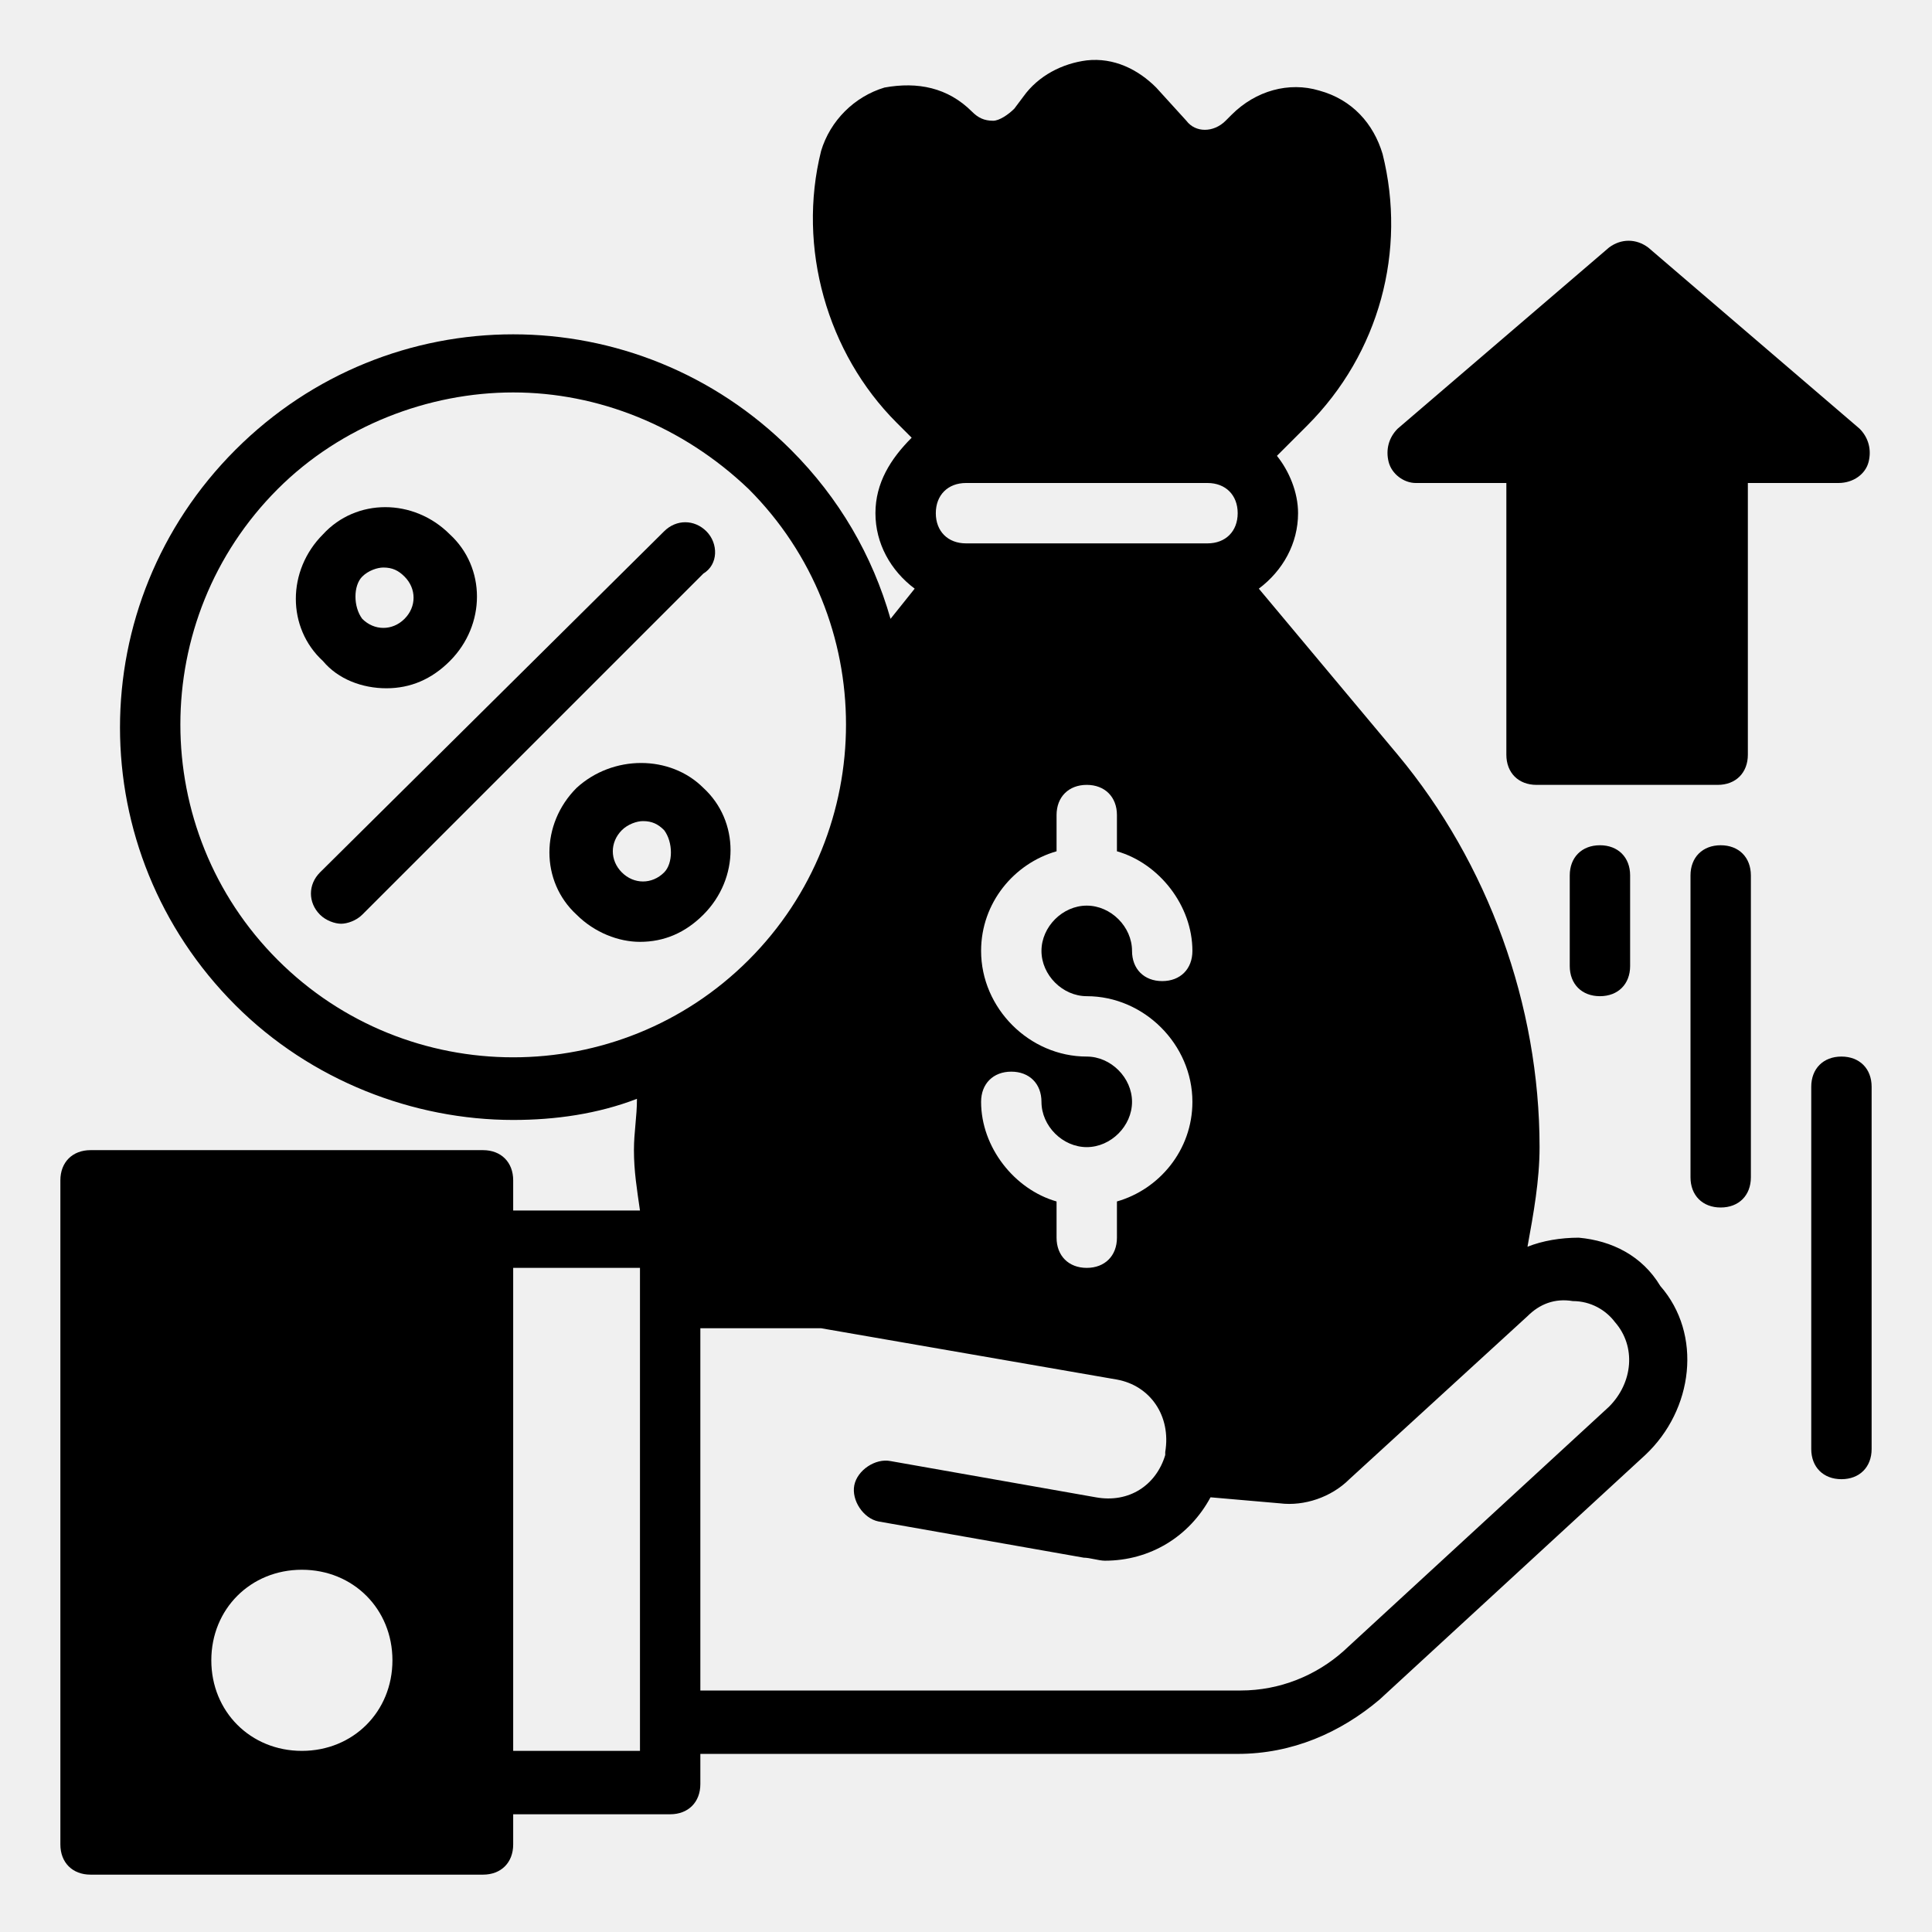
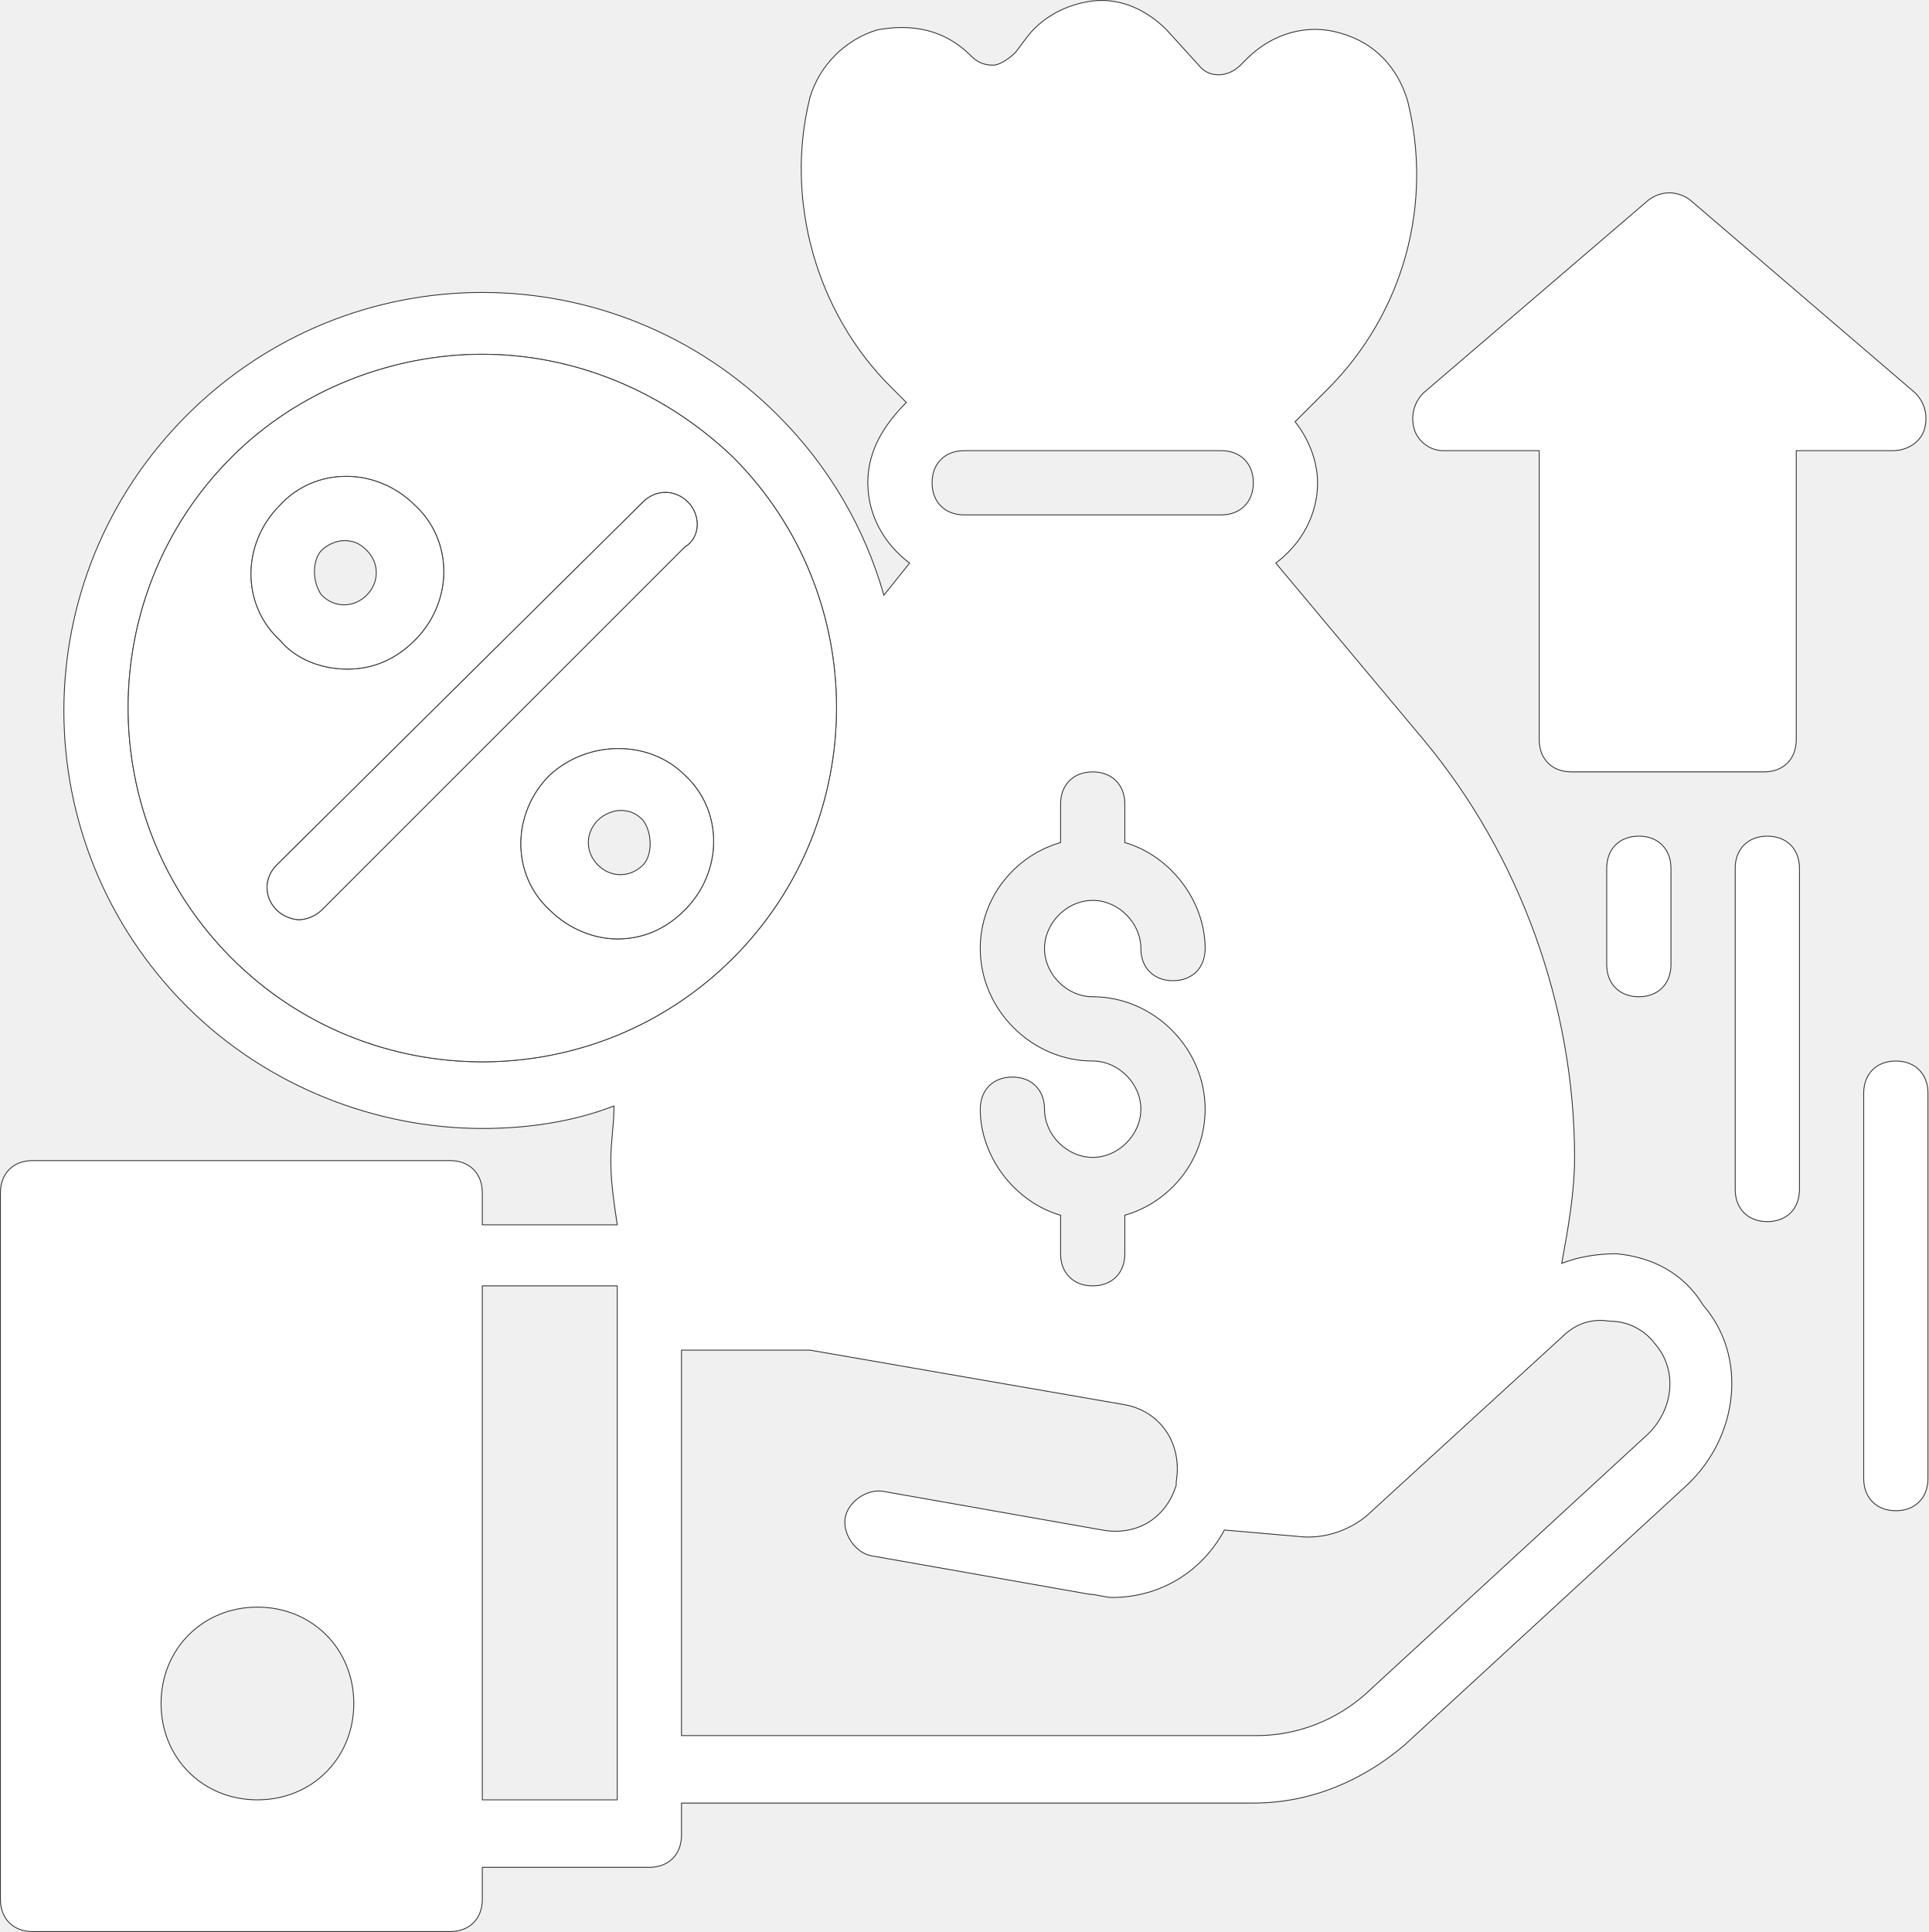
- <svg xmlns="http://www.w3.org/2000/svg" width="64" height="64" viewBox="0 0 64 64" fill="none">
-   <path d="M52.3 41C51.7 41 51.1 41.1 50.6 41.3C50.8 40.2 51 39.1 51 38C51 33.3 49.3 28.6 46.3 25L41.7 19.5C42.5 18.9 43 18 43 17C43 16.3 42.7 15.6 42.3 15.1L43.3 14.1C45.7 11.7 46.6 8.3 45.8 5.1C45.5 4.1 44.8 3.3 43.7 3C42.7 2.7 41.6 3 40.8 3.8L40.6 4C40.2 4.4 39.6 4.4 39.3 4L38.3 2.9C37.7 2.3 36.9 1.9 36 2C35.2 2.1 34.4 2.5 33.9 3.2L33.6 3.6C33.4 3.8 33.1 4 32.9 4C32.6 4 32.4 3.9 32.2 3.7C31.4 2.9 30.4 2.7 29.3 2.9C28.3 3.2 27.5 4 27.2 5C26.4 8.2 27.4 11.7 29.7 14L30.2 14.5C29.5 15.2 29 16 29 17C29 18 29.5 18.9 30.3 19.5L29.5 20.5C28.9 18.4 27.8 16.5 26.2 14.9C21.1 9.8 12.9 9.8 7.8 14.9C2.7 20 2.7 28.2 7.8 33.3C10.3 35.8 13.7 37.1 17 37.1C18.4 37.1 19.8 36.9 21.1 36.4C21.1 37 21 37.5 21 38.1C21 38.8 21.1 39.4 21.2 40.1H17V39.1C17 38.5 16.6 38.1 16 38.1H3C2.4 38.1 2 38.5 2 39.1V61.1C2 61.7 2.4 62.1 3 62.1H16C16.6 62.1 17 61.7 17 61.1V60.1H22.2C22.8 60.1 23.2 59.7 23.2 59.1V58.1H41C42.8 58.1 44.4 57.4 45.7 56.3L54.5 48.2C56.1 46.7 56.4 44.2 55 42.6C54.4 41.6 53.4 41.1 52.3 41ZM10 58C8.3 58 7 56.7 7 55C7 53.3 8.3 52 10 52C11.7 52 13 53.3 13 55C13 56.7 11.7 58 10 58ZM32 16H40C40.6 16 41 16.4 41 17C41 17.6 40.6 18 40 18H32C31.4 18 31 17.6 31 17C31 16.4 31.4 16 32 16ZM36 33C37.9 33 39.5 34.6 39.5 36.5C39.5 38.1 38.4 39.4 37 39.8V41C37 41.6 36.6 42 36 42C35.4 42 35 41.6 35 41V39.8C33.6 39.4 32.5 38 32.5 36.5C32.5 35.9 32.9 35.5 33.5 35.5C34.1 35.5 34.5 35.9 34.5 36.5C34.5 37.3 35.2 38 36 38C36.8 38 37.5 37.3 37.5 36.5C37.5 35.7 36.8 35 36 35C34.1 35 32.5 33.4 32.5 31.5C32.5 29.9 33.6 28.6 35 28.2V27C35 26.4 35.4 26 36 26C36.6 26 37 26.4 37 27V28.2C38.4 28.6 39.5 30 39.5 31.5C39.5 32.1 39.1 32.5 38.5 32.5C37.9 32.5 37.5 32.1 37.5 31.5C37.5 30.7 36.8 30 36 30C35.2 30 34.5 30.7 34.5 31.5C34.5 32.3 35.2 33 36 33ZM21.2 43V57V58H17V42H21.2V43ZM9.2 31.8C4.9 27.5 4.9 20.5 9.2 16.2C11.3 14.1 14.2 13 17 13C19.8 13 22.6 14.1 24.8 16.2C29.1 20.5 29.1 27.5 24.8 31.8C20.5 36.1 13.5 36.1 9.2 31.8ZM53.3 46.6L44.5 54.7C43.6 55.5 42.4 56 41.1 56H23.2V44H27.2L37 45.7C38.1 45.9 38.8 46.9 38.6 48.1V48.2C38.3 49.2 37.4 49.8 36.3 49.6L29.5 48.4C29 48.3 28.4 48.7 28.3 49.2C28.2 49.7 28.6 50.3 29.1 50.4L35.9 51.6C36.1 51.6 36.4 51.7 36.6 51.7C38.1 51.7 39.4 50.9 40.1 49.6L42.4 49.8C43.2 49.9 44.1 49.6 44.7 49L50.6 43.6C51 43.2 51.5 43 52.1 43.1C52.7 43.1 53.2 43.4 53.5 43.8C54.2 44.6 54.1 45.8 53.3 46.6Z" fill="black" />
-   <path d="M19.1 26.1C17.9 27.3 17.9 29.2 19.1 30.3C19.7 30.9 20.5 31.2 21.2 31.2C22 31.2 22.7 30.9 23.3 30.3C24.5 29.1 24.5 27.2 23.3 26.1C22.2 25 20.3 25 19.1 26.1ZM22 28.9C21.6 29.3 21 29.3 20.6 28.9C20.2 28.5 20.2 27.9 20.6 27.5C20.8 27.3 21.1 27.2 21.3 27.2C21.6 27.2 21.8 27.3 22 27.5C22.3 27.9 22.3 28.6 22 28.9Z" fill="black" />
-   <path d="M23.4 17.6C23 17.2 22.4 17.2 22 17.6L10.6 28.9C10.2 29.3 10.2 29.9 10.6 30.3C10.8 30.5 11.1 30.6 11.3 30.6C11.5 30.6 11.8 30.5 12 30.3L23.3 19C23.8 18.7 23.8 18 23.4 17.6Z" fill="black" />
-   <path d="M12.8 22.8C13.6 22.8 14.3 22.5 14.9 21.9C16.1 20.7 16.1 18.8 14.9 17.7C13.7 16.5 11.8 16.5 10.7 17.7C9.5 18.9 9.5 20.8 10.7 21.9C11.2 22.5 12 22.8 12.8 22.8ZM12 19.1C12.2 18.9 12.5 18.8 12.7 18.8C13 18.8 13.2 18.9 13.4 19.1C13.8 19.5 13.8 20.1 13.4 20.5C13 20.9 12.4 20.9 12 20.5C11.7 20.1 11.7 19.4 12 19.1Z" fill="black" />
-   <path d="M61.9 15.3C62 14.9 61.9 14.5 61.6 14.2L54.6 8.2C54.2 7.9 53.7 7.9 53.3 8.2L46.3 14.2C46 14.5 45.9 14.9 46 15.3C46.1 15.7 46.5 16 46.9 16H49.9V25C49.9 25.6 50.3 26 50.9 26H56.9C57.5 26 57.9 25.6 57.9 25V16H60.9C61.4 16 61.8 15.7 61.9 15.3Z" fill="black" />
-   <path d="M57 28C56.4 28 56 28.4 56 29V39C56 39.6 56.4 40 57 40C57.6 40 58 39.6 58 39V29C58 28.4 57.6 28 57 28Z" fill="black" />
-   <path d="M61 35C60.4 35 60 35.4 60 36V48C60 48.6 60.4 49 61 49C61.6 49 62 48.6 62 48V36C62 35.4 61.6 35 61 35Z" fill="black" />
-   <path d="M54 32V29C54 28.4 53.6 28 53 28C52.4 28 52 28.4 52 29V32C52 32.6 52.4 33 53 33C53.6 33 54 32.6 54 32Z" fill="black" />
+ <svg xmlns="http://www.w3.org/2000/svg" xml:space="preserve" width="451.798mm" height="452.667mm" version="1.1" style="shape-rendering:geometricPrecision; text-rendering:geometricPrecision; image-rendering:optimizeQuality; fill-rule:evenodd; clip-rule:evenodd" viewBox="0 0 51005.1 51103.15">
+   <defs>
+     <style type="text/css">
+    
+     .str0 {stroke:#373435;stroke-width:22.58;stroke-miterlimit:22.926}
+     .fil1 {fill:white}
+     .fil0 {fill:black;fill-rule:nonzero}
+    
+   </style>
+   </defs>
+   <g id="Camada_x0020_1">
+     <g id="sales.svg">
+       <path class="fil0" d="M42751.5 33163.02c-509.67,0 -1019.65,84.78 -1444.21,254.68 169.89,-934.54 339.78,-1869.42 339.78,-2803.96 0,-3993.5 -1444.53,-7987.31 -3993.81,-11046.26l-3908.4 -4673.38c679.55,-509.66 1104.44,-1274.65 1104.44,-2124.41 0,-594.77 -254.99,-1189.54 -594.77,-1614.41l849.76 -849.44c2039.3,-2039.3 2803.96,-4928.37 2124.41,-7647.53 -254.99,-849.77 -849.76,-1529.32 -1784.63,-1784.32 -849.76,-254.99 -1784.31,0 -2464.18,679.55l-169.88 170.21c-339.78,339.78 -849.76,339.78 -1104.44,0l-849.76 -934.86c-509.99,-509.67 -1189.54,-849.76 -1954.51,-764.66 -679.55,85.11 -1359.43,424.89 -1784.32,1019.65l-254.99 339.78c-169.88,169.88 -424.87,340.09 -594.77,340.09 -254.67,0 -424.87,-85.1 -594.77,-254.99 -679.87,-679.87 -1529.31,-849.76 -2464.18,-679.87 -849.76,254.99 -1529.31,934.86 -1784.31,1784.31 -679.87,2719.18 169.89,5693.35 2124.41,7647.54l424.56 424.87c-594.77,594.77 -1019.65,1274.65 -1019.65,2124.08 0,849.76 424.89,1614.75 1104.77,2124.41l-679.88 849.76c-509.67,-1784.31 -1444.53,-3398.73 -2803.96,-4758.47 -4333.59,-4333.59 -11300.94,-4333.59 -15634.53,0 -4333.6,4333.6 -4333.6,11301.27 0,15634.85 2124.08,2124.08 5013.14,3228.85 7817.1,3228.85 1189.86,0 2379.4,-169.89 3483.84,-594.78 0,509.67 -84.78,934.56 -84.78,1444.54 0,594.77 84.78,1104.43 169.88,1699.19l-3568.94 0 0 -849.76c0,-509.66 -339.78,-849.43 -849.44,-849.43l-11046.26 0c-509.99,0 -849.76,339.78 -849.76,849.43l0 18693.81c0,509.67 339.78,849.76 849.76,849.76l11046.26 0c509.67,0 849.44,-340.09 849.44,-849.76l0 -849.76 4418.7 0c509.67,0 849.76,-339.78 849.76,-849.76l0 -849.76 15124.87 0c1529.31,0 2888.74,-594.77 3993.5,-1529.31l7477.34 -6882.57c1359.75,-1274.64 1614.41,-3399.04 424.87,-4758.47 -509.66,-849.76 -1359.42,-1274.65 -2294.29,-1359.43zm-35942.44 14445c-1444.53,0 -2549.28,-1104.75 -2549.28,-2549.29 0,-1444.53 1104.75,-2548.96 2549.28,-2548.96 1444.54,0 2548.97,1104.43 2548.97,2548.96 0,1444.54 -1104.43,2549.29 -2548.97,2549.29zm18693.49 -35687.76l6797.77 0c509.67,0 849.76,339.78 849.76,849.43 0,509.99 -340.09,849.76 -849.76,849.76l-6797.77 0c-509.99,0 -849.76,-339.78 -849.76,-849.76 0,-509.66 339.78,-849.43 849.76,-849.43zm3398.73 14444.99c1614.41,0 2974.17,1359.43 2974.17,2973.84 0,1359.76 -934.87,2464.18 -2124.41,2804.29l0 1019.64c0,509.67 -339.78,849.44 -849.76,849.44 -509.67,0 -849.44,-339.78 -849.44,-849.44l0 -1019.64c-1189.86,-340.1 -2124.41,-1529.64 -2124.41,-2804.29 0,-509.66 339.78,-849.76 849.76,-849.76 509.67,0 849.77,340.1 849.77,849.76 0,679.88 594.77,1274.65 1274.32,1274.65 679.87,0 1274.64,-594.77 1274.64,-1274.65 0,-679.55 -594.77,-1274.32 -1274.64,-1274.32 -1614.42,0 -2973.85,-1359.75 -2973.85,-2974.17 0,-1359.42 934.54,-2464.17 2124.41,-2803.95l0 -1019.65c0,-509.99 339.78,-849.76 849.44,-849.76 509.99,0 849.76,339.78 849.76,849.76l0 1019.65c1189.54,339.78 2124.41,1529.31 2124.41,2803.95 0,509.99 -340.1,849.77 -849.77,849.77 -509.99,0 -849.76,-339.79 -849.76,-849.77 0,-679.87 -594.77,-1274.64 -1274.64,-1274.64 -679.55,0 -1274.32,594.77 -1274.32,1274.64 0,679.88 594.77,1274.65 1274.32,1274.65zm-12575.59 8496.98l0 11896.03 0 849.76 -3568.94 0 0 -13595.56 3568.94 0 0 849.76zm-10196.5 -9516.63c-3653.72,-3653.72 -3653.72,-9601.73 0,-13255.45 1784.31,-1784.31 4248.49,-2719.18 6627.56,-2719.18 2379.4,0 4758.47,934.87 6627.89,2719.18 3653.72,3653.72 3653.72,9601.73 0,13255.45 -3653.72,3653.72 -9601.73,3653.72 -13255.45,0zm37472.07 12575.59l-7477.32 6882.56c-764.66,679.88 -1784.32,1104.77 -2889.07,1104.77l-15209.65 0 0 -10196.51 3398.73 0 8327.1 1444.53c934.86,169.89 1529.63,1019.65 1359.75,2039.31l0 85.1c-254.99,849.44 -1019.65,1359.43 -1954.51,1189.54l-5778.13 -1019.64c-424.89,-85.11 -934.54,254.67 -1019.65,679.55 -84.78,424.87 254.99,934.86 679.88,1019.64l5778.13 1019.65c169.88,0 424.87,85.11 594.77,85.11 1274.64,0 2379.07,-679.88 2973.84,-1784.32l1954.51 169.89c679.55,84.78 1444.54,-169.89 1954.2,-679.88l5013.47 -4588.27c339.78,-340.09 764.66,-509.99 1274.32,-424.87 509.99,0 934.87,254.99 1189.55,594.77 595.08,679.87 509.99,1699.52 -169.89,2379.07z" />
+       <path class="fil0" d="M14541.39 20502.34c-1019.65,1019.65 -1019.65,2634.08 0,3568.62 509.66,509.99 1189.54,764.65 1784.31,764.65 679.88,0 1274.65,-254.67 1784.31,-764.65 1019.65,-1019.65 1019.65,-2634.08 0,-3568.62 -934.54,-934.86 -2548.97,-934.86 -3568.61,0zm2464.18 2379.08c-340.1,339.78 -849.76,339.78 -1189.86,0 -339.78,-339.78 -339.78,-849.76 0,-1189.55 170.21,-169.88 424.89,-254.99 595.1,-254.99 254.67,0 424.56,85.11 594.77,254.99 254.67,339.79 254.67,934.56 0,1189.55z" />
+       <path class="fil0" d="M18195.11 13279.68c-340.1,-339.78 -849.76,-339.78 -1189.54,0l-9686.84 9601.74c-339.78,339.78 -339.78,849.76 0,1189.54 169.88,169.88 424.87,254.99 594.77,254.99 169.89,0 424.89,-85.11 594.77,-254.99l9601.73 -9601.73c424.89,-254.99 424.89,-849.77 85.11,-1189.55z" />
+       <path class="fil0" d="M9188.15 17698.06c679.87,0 1274.64,-254.68 1784.31,-764.66 1019.65,-1019.64 1019.65,-2634.07 0,-3568.61 -1019.65,-1019.65 -2634.07,-1019.65 -3568.62,0 -1019.64,1019.65 -1019.64,2634.07 0,3568.61 424.89,509.99 1104.44,764.66 1784.32,764.66zm-679.88 -3143.74c169.89,-169.88 424.89,-254.99 594.77,-254.99 254.99,0 424.89,85.11 594.77,254.99 340.1,339.78 340.1,849.76 0,1189.54 -339.78,339.78 -849.43,339.78 -1189.54,0 -254.67,-339.78 -254.67,-934.86 0,-1189.54z" />
+       <path class="fil0" d="M50908.71 11325.49c85.11,-340.1 0,-679.88 -254.68,-934.87l-5948.01 -5098.25c-339.78,-254.99 -764.65,-254.99 -1104.75,0l-5948.01 5098.25c-254.68,254.99 -339.78,594.77 -254.68,934.87 84.78,339.78 424.89,594.77 764.66,594.77l2548.97 0 0 7647.22c0,509.99 340.09,849.76 849.76,849.76l5098.25 0c509.99,0 849.76,-339.78 849.76,-849.76l0 -7647.22 2549.28 0c424.89,0 764.66,-254.99 849.44,-594.77z" />
+       <path class="fil0" d="M46745.31 22116.76c-509.99,0 -849.76,339.78 -849.76,849.44l0 8497.29c0,509.67 339.78,849.76 849.76,849.76 509.67,0 849.77,-340.09 849.77,-849.76l0 -8497.29c0,-509.67 -340.1,-849.44 -849.77,-849.44z" />
+       <path class="fil0" d="M50144.04 28064.77c-509.66,0 -849.76,339.78 -849.76,849.44l0 10196.5c0,509.99 340.1,849.76 849.76,849.76 509.99,0 849.77,-339.78 849.77,-849.76l0 -10196.5c0,-509.67 -339.79,-849.44 -849.77,-849.44z" />
+       <path class="fil0" d="M44196.03 25515.49l0 -2549.28c0,-509.67 -339.78,-849.44 -849.43,-849.44 -510,0 -849.77,339.78 -849.77,849.44l0 2549.28c0,509.99 339.78,849.76 849.77,849.76 509.66,0 849.43,-339.78 849.43,-849.76z" />
+     </g>
+     <path class="fil1 str0" d="M41647.06 30613.75c0,-3993.51 -1444.52,-7987.31 -3993.82,-11046.3l-3908.41 -4673.35c679.57,-509.65 1104.46,-1274.65 1104.46,-2124.42 0,-594.75 -254.99,-1189.53 -594.75,-1614.41l849.74 -849.44c2039.3,-2039.3 2803.95,-4928.37 2124.42,-7647.54 -255.02,-849.74 -849.76,-1529.29 -1784.63,-1784.28 -849.77,-254.98 -1784.31,0 -2464.18,679.55l-169.89 170.2c-339.79,339.79 -849.77,339.79 -1104.46,0l-849.74 -934.87c-509.99,-509.65 -1189.54,-849.76 -1954.53,-764.64 -679.55,85.1 -1359.43,424.89 -1784.32,1019.63l-254.99 339.79c-169.89,169.89 -424.87,340.09 -594.75,340.09 -254.67,0 -424.89,-85.1 -594.78,-254.99 -679.88,-679.88 -1529.31,-849.74 -2464.18,-679.88 -849.77,254.99 -1529.29,934.87 -1784.28,1784.32 -679.9,2719.17 169.87,5693.33 2124.4,7647.57l424.54 424.85c-594.76,594.78 -1019.64,1274.66 -1019.64,2124.07 0,849.77 424.89,1614.77 1104.77,2124.42l-679.88 849.77c-509.66,-1784.31 -1444.52,-3398.72 -2803.95,-4758.47 -4333.59,-4333.59 -11300.93,-4333.59 -15634.54,0 -4333.59,4333.59 -4333.59,11301.23 0,15634.84 2124.09,2124.07 5013.14,3228.83 7817.11,3228.83 1189.85,0 2379.38,-169.87 3483.84,-594.76 0,509.66 -84.79,934.54 -84.79,1444.53 0,594.77 84.79,1104.43 169.87,1699.18l-3568.92 0 0 -849.77c0,-509.66 -339.79,-849.41 -849.44,-849.41l-11046.26 0c-510.01,0 -849.77,339.75 -849.77,849.41l0 18693.83c0,509.66 339.76,849.77 849.77,849.77l11046.26 0c509.66,0 849.44,-340.11 849.44,-849.77l0 -849.74 4418.69 0c509.68,0 849.76,-339.81 849.76,-849.77l0 -849.77 15124.87 0c1529.31,0 2888.74,-594.77 3993.5,-1529.34l7477.35 -6882.52c1359.72,-1274.65 1614.41,-3399.04 424.89,-4758.5 -509.7,-849.77 -1359.45,-1274.66 -2294.29,-1359.42 -509.7,0 -1019.67,84.76 -1444.25,254.69 169.89,-934.57 339.79,-1869.46 339.79,-2803.97zm-11896.03 -9346.75l0 1019.63c1189.56,339.81 2124.4,1529.35 2124.4,2803.97 0,510.01 -340.06,849.77 -849.76,849.77 -509.96,0 -849.75,-339.76 -849.75,-849.77 0,-679.88 -594.78,-1274.62 -1274.65,-1274.62 -679.55,0 -1274.31,594.75 -1274.31,1274.62 0,679.88 594.76,1274.66 1274.31,1274.66 1614.43,0 2974.16,1359.42 2974.16,2973.83 0,1359.76 -934.84,2464.18 -2124.4,2804.28l0 1019.67c0,509.65 -339.79,849.43 -849.76,849.43 -509.66,0 -849.42,-339.79 -849.42,-849.43l0 -1019.67c-1189.89,-340.09 -2124.42,-1529.62 -2124.42,-2804.28 0,-509.66 339.79,-849.77 849.77,-849.77 509.65,0 849.76,340.11 849.76,849.77 0,679.88 594.76,1274.66 1274.31,1274.66 679.87,0 1274.65,-594.78 1274.65,-1274.66 0,-679.55 -594.78,-1274.3 -1274.65,-1274.3 -1614.42,0 -2973.84,-1359.78 -2973.84,-2974.19 0,-1359.4 934.53,-2464.16 2124.42,-2803.97l0 -1019.63c0,-509.99 339.76,-849.77 849.42,-849.77 509.97,0 849.76,339.79 849.76,849.77zm-13425.35 13595.24l0 11896.01 0 849.76 -3568.92 0 0 -13595.55 3568.92 0 0 849.77zm-9516.62 7647.54c1444.52,0 2548.98,1104.4 2548.98,2548.94 0,1444.53 -1104.46,2549.28 -2548.98,2549.28 -1444.54,0 -2549.31,-1104.75 -2549.31,-2549.28 0,-1444.54 1104.77,-2548.94 2549.31,-2548.94zm25491.25 -28890.33l-6797.77 0c-509.99,0 -849.74,-339.76 -849.74,-849.77 0,-509.66 339.75,-849.41 849.74,-849.41l6797.77 0c509.68,0 849.77,339.75 849.77,849.41 0,510.01 -340.09,849.77 -849.77,849.77zm2039.32 27020.89c679.55,84.79 1444.53,-169.86 1954.18,-679.87l5013.47 -4588.29c339.79,-340.06 764.67,-509.95 1274.35,-424.85 509.95,0 934.84,254.99 1189.53,594.78 595.08,679.84 509.96,1699.51 -169.89,2379.05l-7477.31 6882.58c-764.67,679.84 -1784.32,1104.73 -2889.07,1104.73l-15209.66 0 0 -10196.47 3398.75 0 8327.06 1444.52c934.87,169.89 1529.65,1019.67 1359.76,2039.3l0 85.12c-254.99,849.42 -1019.67,1359.4 -1954.54,1189.54l-5778.11 -1019.67c-424.89,-85.1 -934.54,254.67 -1019.67,679.55 -84.77,424.87 255.02,934.86 679.9,1019.63l5778.12 1019.67c169.89,0 424.89,85.1 594.75,85.1 1274.66,0 2379.12,-679.88 2973.86,-1784.28l1954.53 169.86zm-14954.96 -28550.18c3653.71,3653.71 3653.71,9601.71 0,13255.45 -3653.74,3653.71 -9601.74,3653.71 -13255.49,0 -3653.71,-3653.74 -3653.71,-9601.74 0,-13255.45 1784.32,-1784.34 4248.5,-2719.18 6627.59,-2719.18 2379.38,0 4758.44,934.84 6627.9,2719.18z" />
+     <path class="fil1 str0" d="M7318.74 22881.44l9686.82 -9601.74c339.79,-339.79 849.47,-339.79 1189.53,0 339.81,339.76 339.81,934.54 -85.08,1189.54l-9601.74 9601.74c-169.89,169.89 -424.87,254.98 -594.77,254.98 -169.87,0 -424.86,-85.09 -594.76,-254.98 -339.81,-339.76 -339.81,-849.77 0,-1189.54zm7222.66 -2379.11c1019.63,-934.87 2634.05,-934.87 3568.61,0 1019.64,934.53 1019.64,2549 0,3568.64 -509.68,509.97 -1104.45,764.64 -1784.33,764.64 -594.76,0 -1274.62,-254.67 -1784.28,-764.64 -1019.67,-934.57 -1019.67,-2548.99 0,-3568.64zm4843.27 4843.29c3653.71,-3653.74 3653.71,-9601.74 0,-13255.45 -1869.46,-1784.34 -4248.52,-2719.18 -6627.9,-2719.18 -2379.08,0 -4843.27,934.84 -6627.59,2719.18 -3653.71,3653.71 -3653.71,9601.71 0,13255.45 3653.74,3653.71 9601.74,3653.71 13255.49,0zm-8412.22 -8412.21c-509.65,509.97 -1104.43,764.64 -1784.31,764.64 -679.88,0 -1359.45,-254.67 -1784.33,-764.64 -1019.64,-934.54 -1019.64,-2548.96 0,-3568.62 934.56,-1019.63 2548.98,-1019.63 3568.63,0 1019.64,934.54 1019.64,2548.96 0,3568.62z" />
+     <path class="fil1 str0" d="M17005.56 13279.69l-9686.82 9601.74c-339.81,339.76 -339.81,849.77 0,1189.54 169.89,169.89 424.89,254.98 594.76,254.98 169.89,0 424.87,-85.09 594.77,-254.98l9601.74 -9601.74c424.89,-254.99 424.89,-849.77 85.08,-1189.54 -340.06,-339.79 -849.74,-339.79 -1189.53,0z" />
+     <path class="fil1 str0" d="M18110.01 20502.33c-934.56,-934.87 -2548.98,-934.87 -3568.61,0 -1019.67,1019.65 -1019.67,2634.08 0,3568.64 509.66,509.97 1189.53,764.64 1784.28,764.64 679.88,0 1274.65,-254.67 1784.33,-764.64 1019.64,-1019.64 1019.64,-2634.11 0,-3568.64zm-1104.45 1189.55c254.69,339.79 254.69,934.57 0,1189.56 -340.09,339.76 -849.75,339.76 -1189.84,0 -339.81,-339.81 -339.81,-849.77 0,-1189.56 170.2,-169.89 424.89,-255.02 595.08,-255.02 254.67,0 424.56,85.12 594.76,255.02z" />
+     <path class="fil1 str0" d="M10972.45 16933.41c1019.64,-1019.67 1019.64,-2634.08 0,-3568.62 -1019.65,-1019.63 -2634.08,-1019.63 -3568.63,0 -1019.64,1019.67 -1019.64,2634.08 0,3568.62 424.87,509.97 1104.45,764.64 1784.33,764.64 679.88,0 1274.66,-254.67 1784.31,-764.64zm-1869.4 -2634.08c254.99,0 424.86,85.12 594.76,254.98 340.11,339.79 340.11,849.77 0,1189.56 -339.76,339.76 -849.42,339.76 -1189.54,0 -254.69,-339.79 -254.69,-934.89 0,-1189.56 169.89,-169.86 424.89,-254.98 594.78,-254.98z" />
+     <path class="fil1 str0" d="M40712.2 11920.27l0 7647.18c0,510.01 340.08,849.77 849.74,849.77l5098.28 0c509.99,0 849.75,-339.76 849.75,-849.77l0 -7647.18 2549.31 0c424.89,0 764.64,-254.99 849.41,-594.8 85.12,-340.07 0,-679.86 -254.67,-934.85l-5948.02 -5098.26c-339.76,-254.98 -764.65,-254.98 -1104.74,0l-5948.02 5098.26c-254.67,254.99 -339.76,594.78 -254.67,934.85 84.79,339.81 424.89,594.8 764.67,594.8l2548.96 0z" />
+     <path class="fil1 str0" d="M45895.55 22966.21l0 8497.28c0,509.66 339.79,849.77 849.77,849.77 509.66,0 849.77,-340.11 849.77,-849.77l0 -8497.28c0,-509.66 -340.11,-849.44 -849.77,-849.44 -509.99,0 -849.77,339.79 -849.77,849.44z" />
+     <path class="fil1 str0" d="M49294.28 28914.21l0 10196.52c0,509.99 340.11,849.75 849.77,849.75 509.97,0 849.76,-339.76 849.76,-849.75l0 -10196.52c0,-509.65 -339.79,-849.41 -849.76,-849.41 -509.66,0 -849.77,339.76 -849.77,849.41z" />
+     <path class="fil1 str0" d="M43346.58 26365.26c509.66,0 849.47,-339.76 849.47,-849.77l0 -2549.28c0,-509.66 -339.81,-849.44 -849.47,-849.44 -509.97,0 -849.74,339.79 -849.74,849.44l0 2549.28c0,510.01 339.76,849.77 849.74,849.77z" />
+   </g>
</svg>
